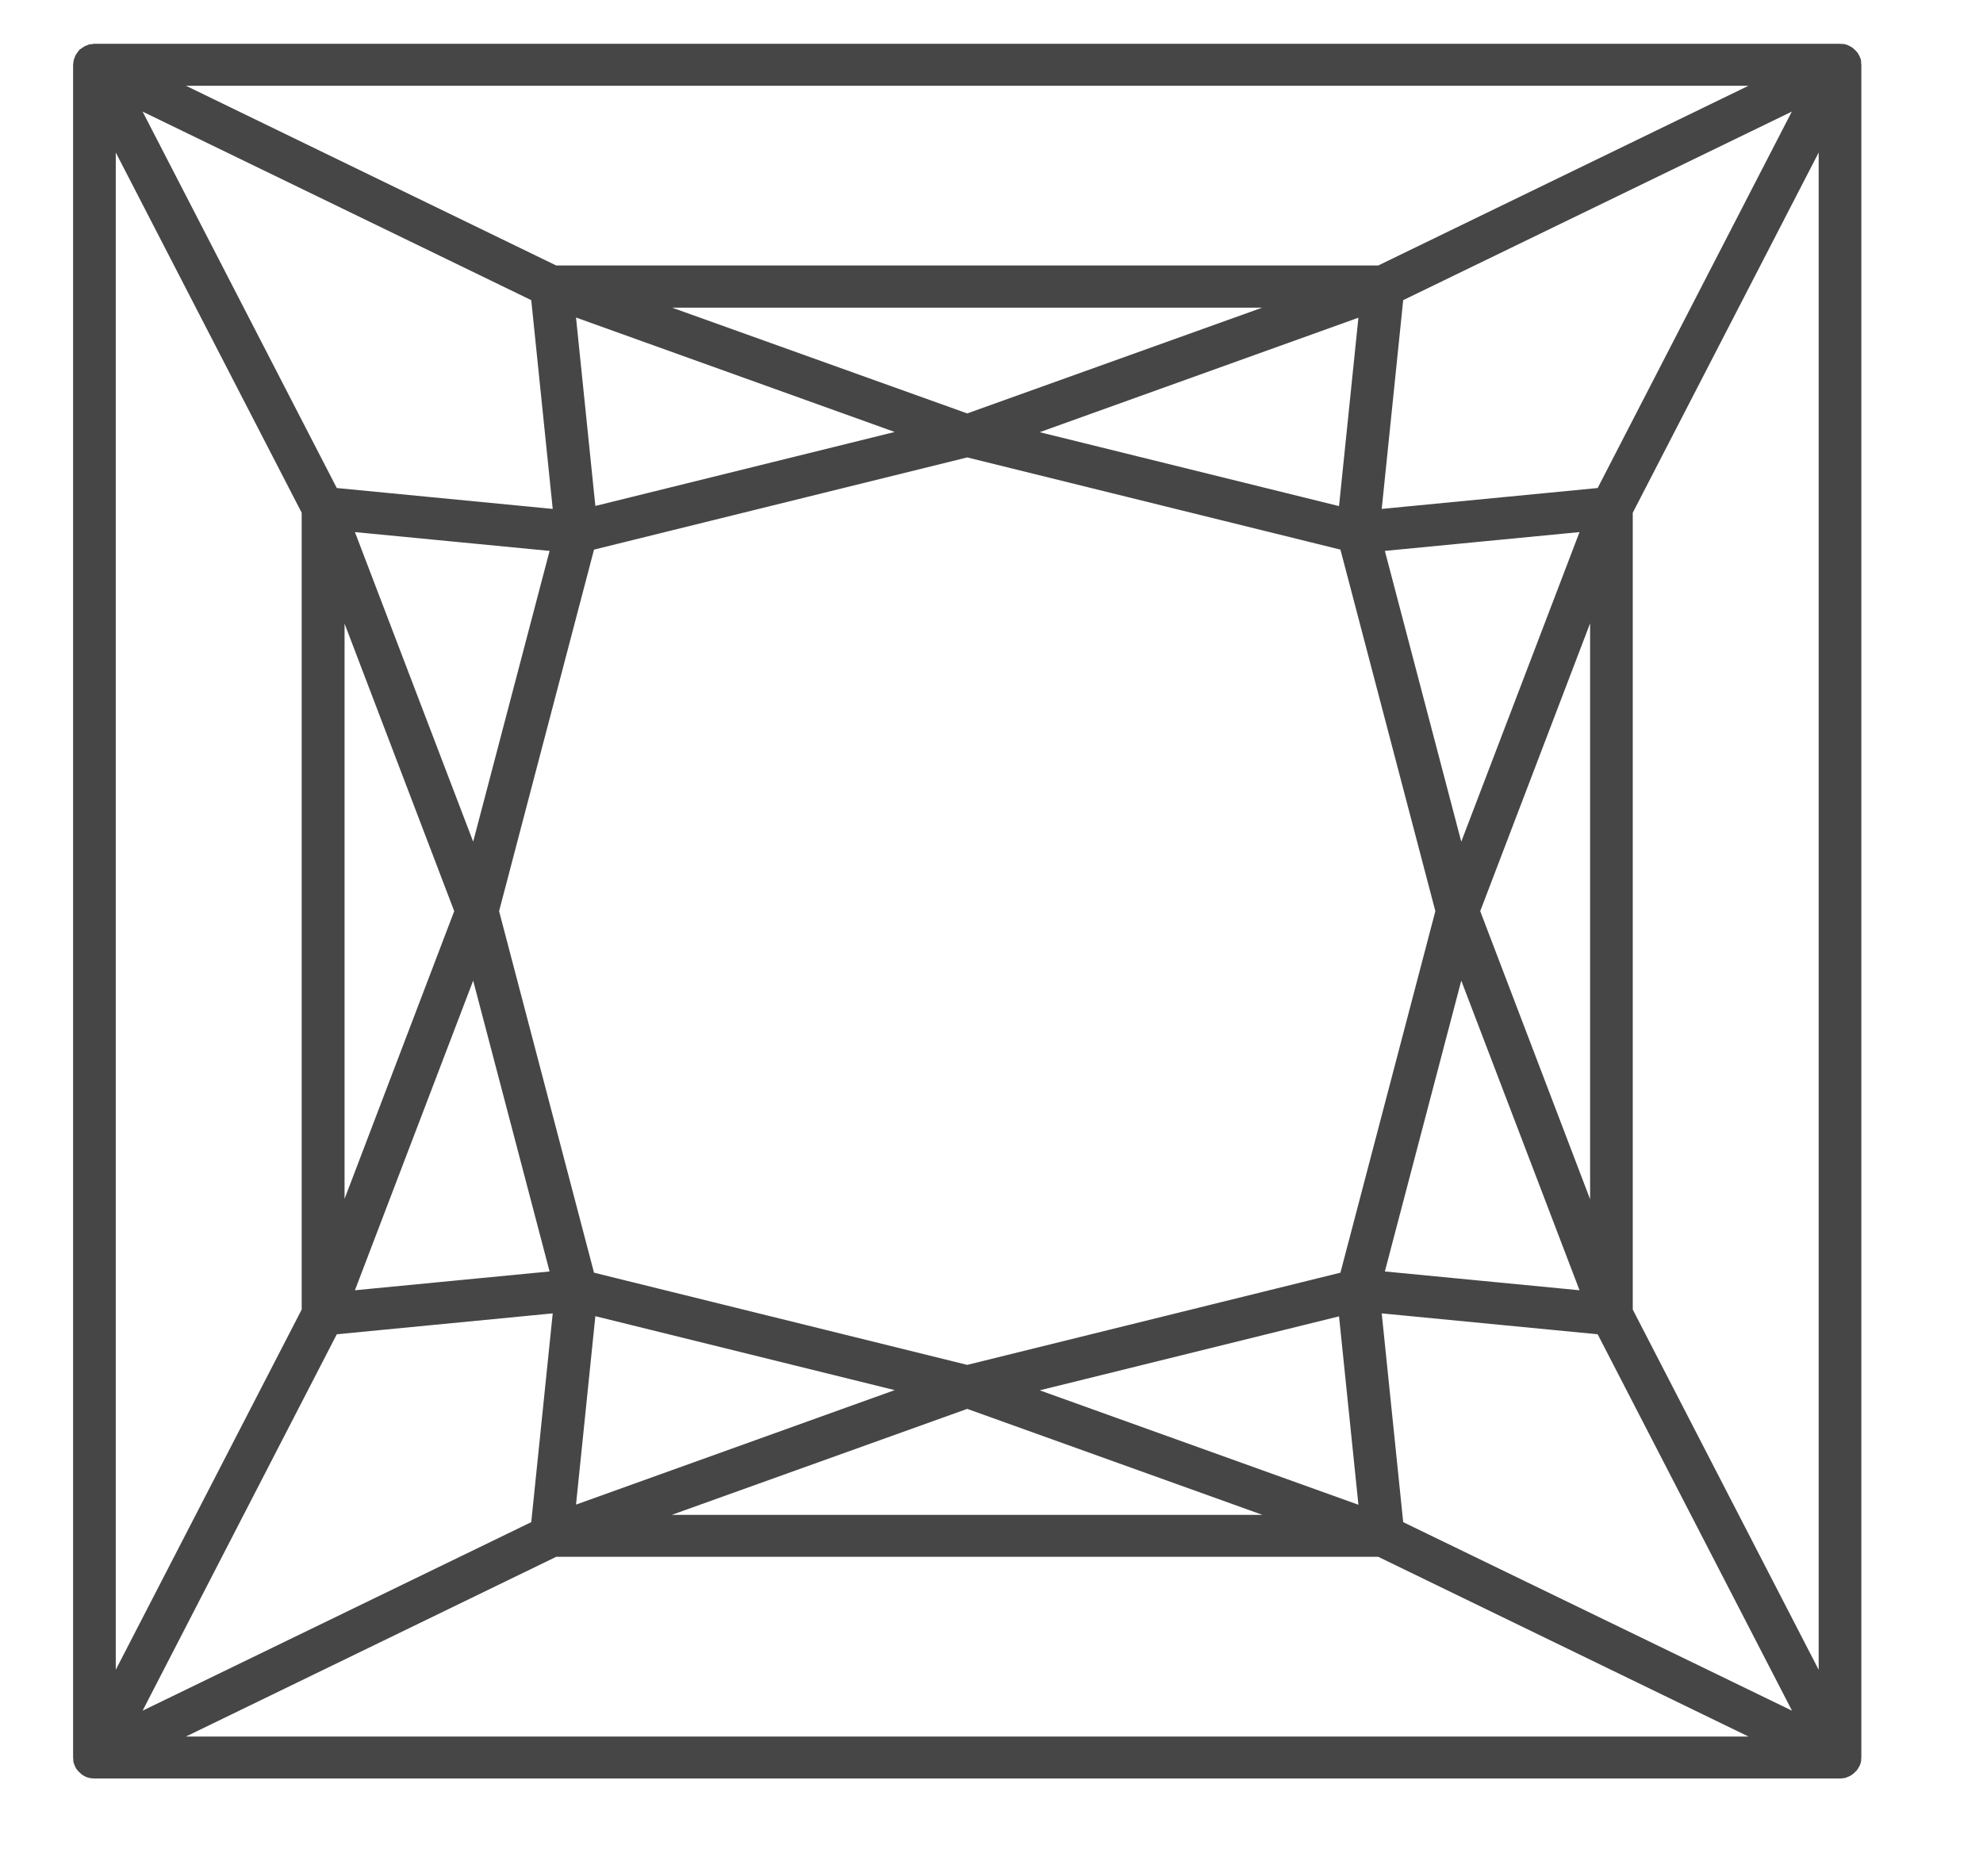
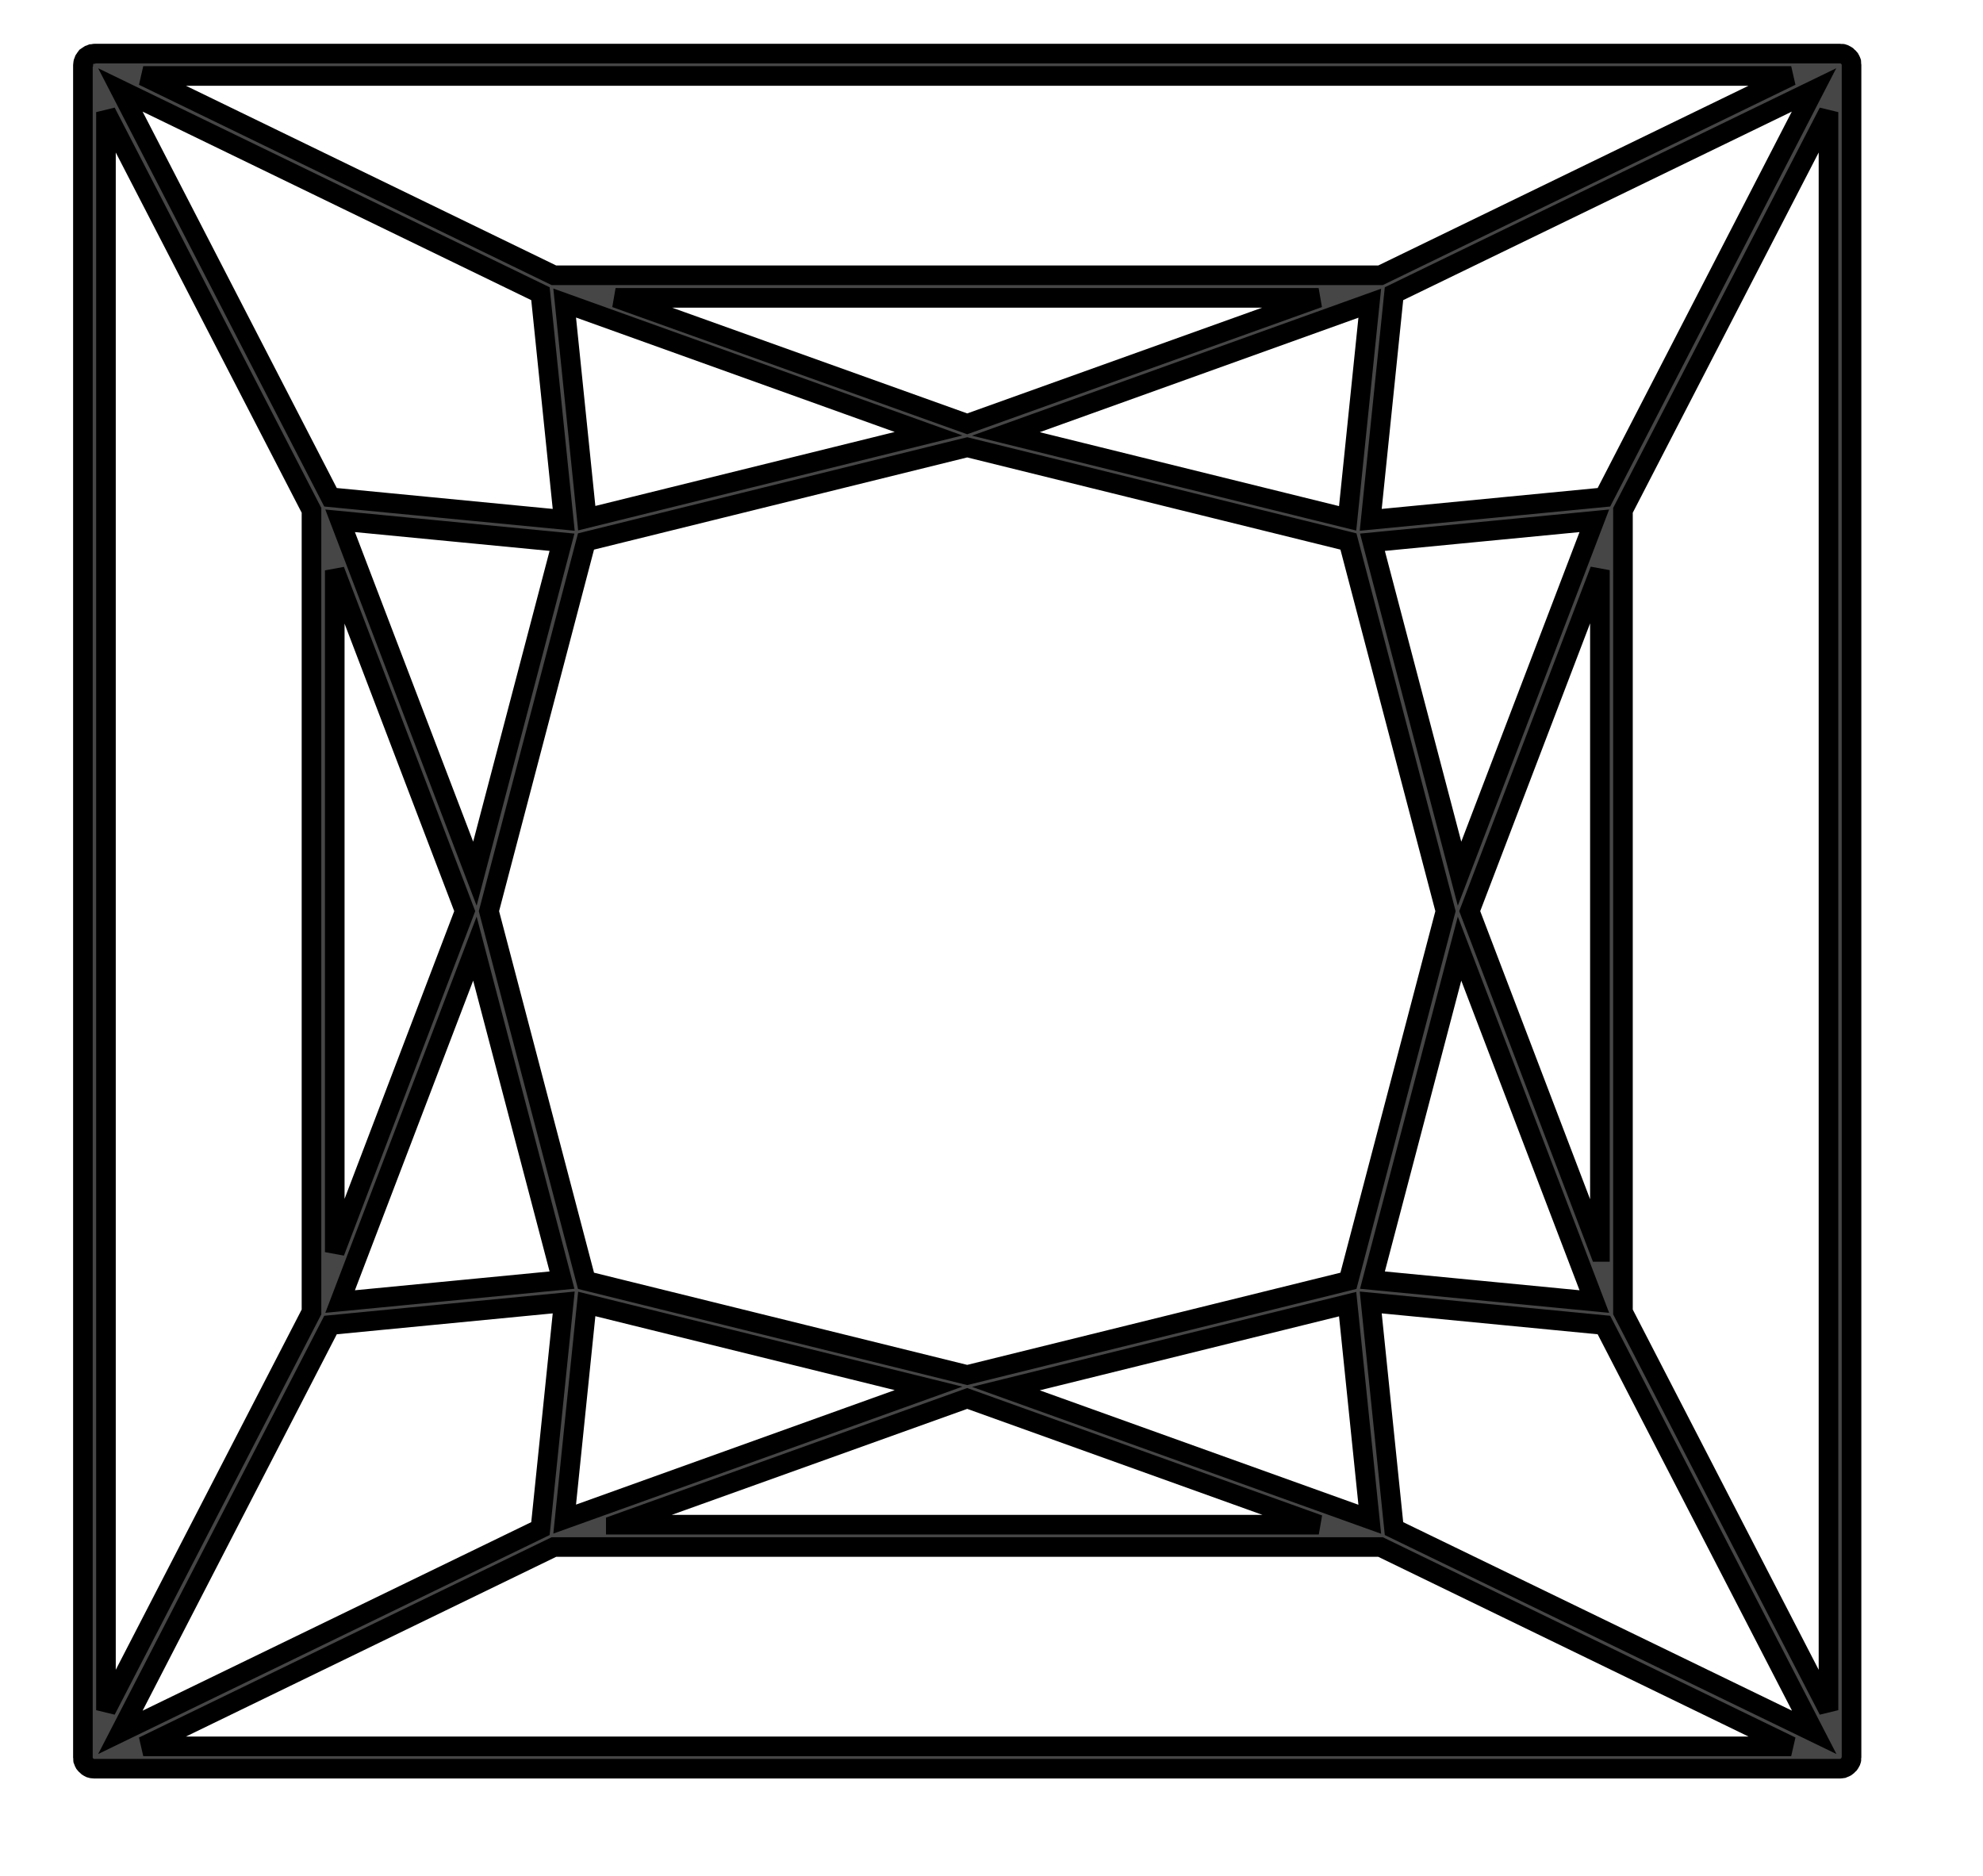
<svg xmlns="http://www.w3.org/2000/svg" width="37" height="35" viewBox="0 0 37 35" fill="none">
-   <path d="M34.543 1.184C34.543 1.177 34.543 1.167 34.543 1.16C34.543 1.157 34.54 1.153 34.54 1.15C34.536 1.139 34.533 1.129 34.525 1.115C34.522 1.104 34.515 1.094 34.507 1.087C34.5 1.077 34.493 1.07 34.482 1.063C34.475 1.056 34.464 1.045 34.457 1.038C34.447 1.031 34.439 1.028 34.428 1.021C34.418 1.014 34.407 1.01 34.393 1.007C34.389 1.007 34.386 1.003 34.382 1.003C34.375 1 34.368 1.003 34.357 1.003C34.346 1.003 34.339 1 34.332 1H1.762C1.755 1 1.748 1.003 1.737 1.007C1.73 1.007 1.723 1.007 1.712 1.007C1.708 1.007 1.705 1.01 1.701 1.01C1.69 1.014 1.68 1.021 1.669 1.024C1.658 1.031 1.647 1.035 1.64 1.042C1.629 1.049 1.622 1.056 1.611 1.063C1.604 1.073 1.597 1.08 1.59 1.09C1.583 1.097 1.579 1.108 1.572 1.118C1.568 1.129 1.561 1.139 1.558 1.153C1.558 1.157 1.554 1.16 1.554 1.163C1.55 1.17 1.554 1.181 1.554 1.188C1.55 1.195 1.547 1.202 1.547 1.209V32.791C1.547 32.798 1.55 32.809 1.55 32.816C1.55 32.823 1.55 32.833 1.55 32.84C1.55 32.843 1.554 32.847 1.554 32.85C1.558 32.861 1.561 32.871 1.568 32.885C1.572 32.896 1.579 32.906 1.586 32.913C1.593 32.923 1.601 32.93 1.611 32.937C1.619 32.944 1.629 32.955 1.637 32.962C1.647 32.969 1.654 32.972 1.665 32.979C1.676 32.986 1.687 32.99 1.701 32.993C1.705 32.993 1.708 32.996 1.712 32.996C1.73 32.996 1.748 33 1.762 33H34.332C34.35 33 34.364 32.996 34.382 32.993C34.386 32.993 34.389 32.99 34.393 32.99C34.403 32.986 34.414 32.983 34.428 32.976C34.439 32.972 34.45 32.965 34.457 32.958C34.468 32.951 34.475 32.944 34.482 32.934C34.489 32.927 34.5 32.916 34.507 32.91C34.515 32.899 34.518 32.892 34.525 32.882C34.533 32.871 34.536 32.861 34.54 32.847C34.54 32.843 34.543 32.84 34.543 32.837C34.547 32.83 34.543 32.819 34.543 32.812C34.543 32.805 34.547 32.798 34.547 32.788V1.209C34.547 1.202 34.543 1.195 34.543 1.184ZM11.49 28.444L18.047 26.092L24.607 28.447H11.49V28.444ZM24.604 5.557L18.047 7.908L11.486 5.557H24.604ZM29.848 23.358L27.423 17L29.852 10.638V23.358H29.848ZM25.16 23.897L18.047 25.654L10.934 23.897L9.123 17L10.934 10.103L18.047 8.346L25.16 10.103L26.971 17L25.16 23.897ZM1.977 2.092L5.812 9.522V24.478L1.977 31.908V2.092ZM6.246 10.642L8.671 17L6.246 23.362V10.642ZM8.861 16.301L6.346 9.717L10.486 10.117L8.861 16.301ZM8.861 17.699L10.486 23.884L6.346 24.284L8.861 17.699ZM27.233 16.301L25.608 10.117L29.748 9.717L27.233 16.301ZM27.233 17.699L29.748 24.284L25.608 23.884L27.233 17.699ZM34.117 31.908L30.282 24.478V9.522L34.117 2.092V31.908ZM29.927 9.278L25.576 9.699L26.01 5.48L33.847 1.678L29.927 9.278ZM25.145 9.671L18.768 8.096L25.558 5.657L25.145 9.671ZM17.326 8.092L10.948 9.668L10.536 5.654L17.326 8.092ZM6.167 9.278L2.246 1.678L10.084 5.48L10.518 9.699L6.167 9.278ZM6.167 24.722L10.518 24.301L10.084 28.52L2.246 32.322L6.167 24.722ZM10.948 24.329L17.326 25.904L10.536 28.343L10.948 24.329ZM18.768 25.908L25.145 24.332L25.558 28.346L18.768 25.908ZM29.927 24.722L33.851 32.322L26.01 28.52L25.576 24.301L29.927 24.722ZM33.421 1.417L25.759 5.136H10.335L2.673 1.417H33.421ZM2.673 32.583L10.335 28.864H25.759L33.421 32.583H2.673Z" fill="#464646" stroke="#464646" stroke-width="0.366" />
+   <path d="M34.543 1.184C34.543 1.177 34.543 1.167 34.543 1.16C34.543 1.157 34.54 1.153 34.54 1.15C34.536 1.139 34.533 1.129 34.525 1.115C34.522 1.104 34.515 1.094 34.507 1.087C34.5 1.077 34.493 1.07 34.482 1.063C34.475 1.056 34.464 1.045 34.457 1.038C34.447 1.031 34.439 1.028 34.428 1.021C34.418 1.014 34.407 1.01 34.393 1.007C34.389 1.007 34.386 1.003 34.382 1.003C34.375 1 34.368 1.003 34.357 1.003C34.346 1.003 34.339 1 34.332 1H1.762C1.755 1 1.748 1.003 1.737 1.007C1.73 1.007 1.723 1.007 1.712 1.007C1.708 1.007 1.705 1.01 1.701 1.01C1.69 1.014 1.68 1.021 1.669 1.024C1.658 1.031 1.647 1.035 1.64 1.042C1.629 1.049 1.622 1.056 1.611 1.063C1.604 1.073 1.597 1.08 1.59 1.09C1.583 1.097 1.579 1.108 1.572 1.118C1.568 1.129 1.561 1.139 1.558 1.153C1.558 1.157 1.554 1.16 1.554 1.163C1.55 1.17 1.554 1.181 1.554 1.188C1.55 1.195 1.547 1.202 1.547 1.209V32.791C1.547 32.798 1.55 32.809 1.55 32.816C1.55 32.823 1.55 32.833 1.55 32.84C1.55 32.843 1.554 32.847 1.554 32.85C1.558 32.861 1.561 32.871 1.568 32.885C1.572 32.896 1.579 32.906 1.586 32.913C1.593 32.923 1.601 32.93 1.611 32.937C1.619 32.944 1.629 32.955 1.637 32.962C1.647 32.969 1.654 32.972 1.665 32.979C1.676 32.986 1.687 32.99 1.701 32.993C1.705 32.993 1.708 32.996 1.712 32.996C1.73 32.996 1.748 33 1.762 33H34.332C34.35 33 34.364 32.996 34.382 32.993C34.386 32.993 34.389 32.99 34.393 32.99C34.403 32.986 34.414 32.983 34.428 32.976C34.439 32.972 34.45 32.965 34.457 32.958C34.468 32.951 34.475 32.944 34.482 32.934C34.489 32.927 34.5 32.916 34.507 32.91C34.515 32.899 34.518 32.892 34.525 32.882C34.533 32.871 34.536 32.861 34.54 32.847C34.54 32.843 34.543 32.84 34.543 32.837C34.547 32.83 34.543 32.819 34.543 32.812C34.543 32.805 34.547 32.798 34.547 32.788V1.209C34.547 1.202 34.543 1.195 34.543 1.184ZM11.49 28.444L18.047 26.092L24.607 28.447H11.49V28.444ZM24.604 5.557L18.047 7.908L11.486 5.557H24.604ZM29.848 23.358L27.423 17L29.852 10.638V23.358H29.848ZM25.16 23.897L18.047 25.654L10.934 23.897L9.123 17L10.934 10.103L18.047 8.346L25.16 10.103L26.971 17L25.16 23.897ZM1.977 2.092L5.812 9.522V24.478L1.977 31.908V2.092ZM6.246 10.642L8.671 17L6.246 23.362V10.642ZM8.861 16.301L6.346 9.717L10.486 10.117L8.861 16.301ZM8.861 17.699L10.486 23.884L6.346 24.284L8.861 17.699ZM27.233 16.301L25.608 10.117L29.748 9.717L27.233 16.301ZM27.233 17.699L29.748 24.284L25.608 23.884L27.233 17.699ZM34.117 31.908L30.282 24.478V9.522L34.117 2.092V31.908ZM29.927 9.278L25.576 9.699L26.01 5.48L33.847 1.678L29.927 9.278ZM25.145 9.671L18.768 8.096L25.558 5.657L25.145 9.671ZM17.326 8.092L10.948 9.668L10.536 5.654L17.326 8.092ZM6.167 9.278L2.246 1.678L10.084 5.48L10.518 9.699L6.167 9.278ZM6.167 24.722L10.518 24.301L10.084 28.52L2.246 32.322L6.167 24.722ZM10.948 24.329L17.326 25.904L10.536 28.343L10.948 24.329ZM18.768 25.908L25.145 24.332L25.558 28.346L18.768 25.908ZM29.927 24.722L33.851 32.322L26.01 28.52L25.576 24.301L29.927 24.722ZM33.421 1.417L25.759 5.136H10.335L2.673 1.417H33.421ZM2.673 32.583L10.335 28.864H25.759L33.421 32.583H2.673Z" fill="#464646" stroke="#000000" stroke-width="0.366" />
</svg>
